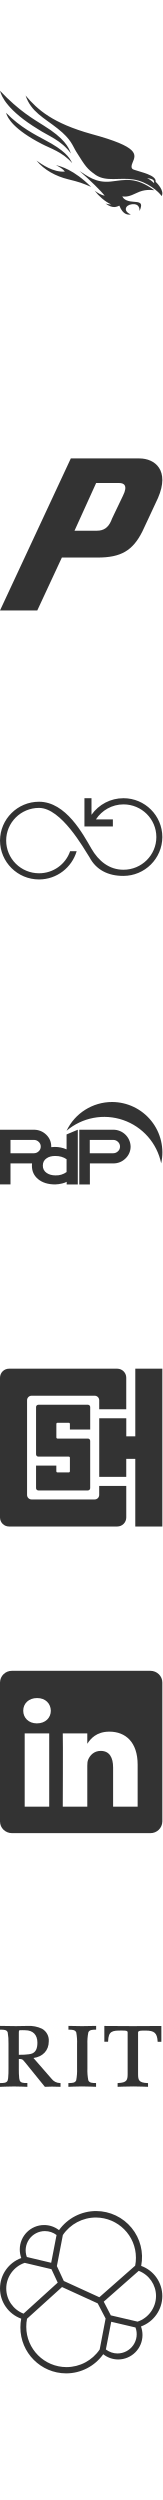
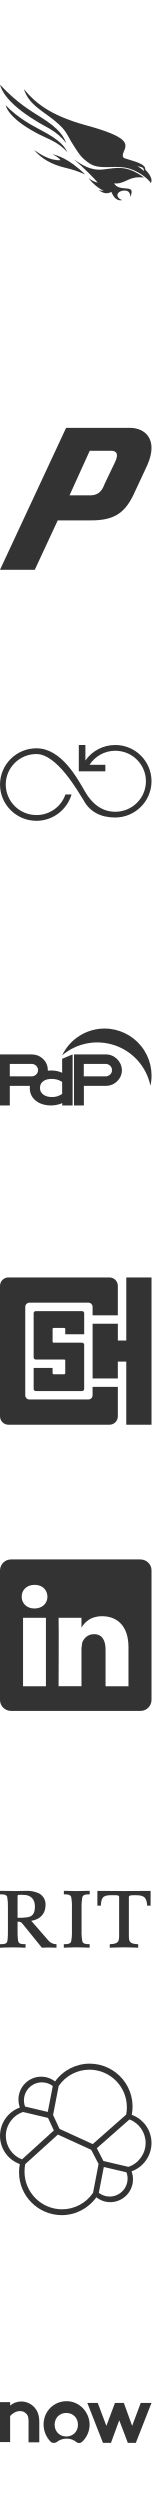
- <svg xmlns="http://www.w3.org/2000/svg" width="100" height="1540" fill="#333">
-   <path d="M95.87 111.95c.62-4.13-9.41-5.95-13.21-7.36-.75-.28-2.6-.7-1-4.4 2.16-5.12 4.42-9.57-25.36-17.64-23.77-6.62-33.22-14.97-40.54-23.72C19.1 68.9 27.06 72.5 35.57 79.25c8.51 6.76 9 10.4 11.5 14.38 5.59 8.9 6.48 10.36 12.02 14.25 6.53 4.21 14.43 1.36 23.09 2.68s15.82 7.75 17.38 10.22c1.82-3.15-2.52-7.7-3.7-8.83zm-5.26-2.27c4.5.66 4.28 1.6 4.33 3.2a16.6 16.6 0 0 0-4.33-3.2zm-46.14-9.17c-1.55-3.48-4.66-7.93-16.85-14.3-5.63-3.06-15.23-7.78-23.87-16.74.78 3.23 4.8 10.34 22.05 19.22 4.78 2.56 12.86 4.96 18.67 11.82m-.77-5.95c-1.48-4.1-4.13-9.37-16.72-17.18C20.85 73.45 11.85 68.5 0 55.9c.85 3.4 4.6 12.23 23.46 23.7 6.2 4.12 14.2 6.65 20.24 14.96m12.42 20.55c-5.7-2.4-6.93-2.9-14.27-4.7-7.33-1.82-14.55-5.6-19.37-11.48 3.4 2.42 10.34 7.3 17.48 6.77-1.09-1.54-3.09-2.75-5.48-3.96 2.7.63 10.86 2.66 21.64 13.37m38.95 2.08c-2.16-.2-5.98-.72-10.76 1.62-4.78 2.35-6.66 2.45-9 2.2.68 1.23 2.08 2.92 6.48 3.22 4.39.3 6.49.43 4.18 5.76.05-1.61-.34-4.72-4.7-4.18-4.36.55-5.38 4.37-.7 6.28-1.52.3-4.74.47-7.05-5.4-1.6.68-4.05 2.04-8.51-1.32 1.55.55 3.48.58 3.48.58-3.96-1.83-7.74-5.25-10.17-8.48 1.92 1.39 4.04 2.77 6.18 3.03-2.53-3-8.39-9.01-15.55-15.2 4.6 2.94 10.17 7.56 19.26 6.53 9.1-1.05 15.22-3.08 26.86 5.36M76.06 491.7a23.97 23.97 0 0 0-19.7 10.22v-10.23h-4.35v17.41h17.52v-4.35H59.1c3.59-5.55 9.9-9.25 16.97-9.25 11.2 0 20.24 9.03 20.24 20.13s-9.03 20.13-20.24 20.13c-8.81 0-15.34-5.33-19.8-13.06-5.12-8.81-15.67-28.83-32.21-28.83A24.03 24.03 0 0 0 0 517.8a24.03 24.03 0 0 0 24.05 23.94c10.99 0 20.24-7.4 23.18-17.41H43.2a20.15 20.15 0 0 1-19.15 13.6A20.18 20.18 0 0 1 3.8 517.8c0-11.1 9.03-20.13 20.24-20.13 13.7 0 27.53 24.91 31.12 30.46 4.02 7.62 11.32 11.43 20.78 11.43A24.03 24.03 0 0 0 100 515.63a23.94 23.94 0 0 0-23.94-23.94zM99.29 716.6a31.06 31.06 0 0 0-30.27-37.77A31.08 31.08 0 0 0 41 696.55a35.8 35.8 0 0 1 58.28 20.05zM0 695.9v33.7h6.47v-12.93h13.26c-.07.45-.07.9-.07 1.42 0 3.37 1.23 6.08 3.76 8.22 2.65 2.2 6.14 3.3 10.6 3.3 1.36 0 2.79-.26 4.27-.59 1.3-.32 2.2-.64 2.78-1.03v1.62h6.86v-33.7l-6.92 2.9v9.2a17.7 17.7 0 0 0-7.25-1.5c-.77 0-1.48.07-2.2.13v-.38c0-2.85-1.03-5.3-3.1-7.31-2.07-2-4.66-3.04-7.63-3.04zm6.47 6.28h14.36c1.16 0 2.2.39 3.04 1.23a3.83 3.83 0 0 1 1.23 2.85c0 1.16-.4 2.13-1.23 2.9a4.15 4.15 0 0 1-3.04 1.24H6.47zm27.55 9.9c2.72 0 5.05.64 6.99 2v7.9a10.87 10.87 0 0 1-6.8 2.06c-2.2 0-4-.51-5.43-1.48a5.17 5.17 0 0 1-2.39-4.6c0-1.94.78-3.43 2.33-4.46 1.36-.97 3.17-1.42 5.3-1.42zm14.82-16.17v33.7h6.53v-12.94h14.36c2.97 0 5.56-1.04 7.63-3.1a10.03 10.03 0 0 0 3.1-7.31 10.65 10.65 0 0 0-10.8-10.35zm6.46 6.27h14.36c1.17 0 2.2.39 3.04 1.23a3.83 3.83 0 0 1 1.23 2.85c0 1.16-.39 2.13-1.23 2.9a4.15 4.15 0 0 1-3.04 1.24H55.3zM54.17 865.33H23.6a1.4 1.4 0 0 0-1.39 1.39v29.16c0 .76.63 1.4 1.4 1.4h18.75c.39 0 .7.3.7.7v8.33a.7.7 0 0 1-.7.7h-6.96a.7.7 0 0 1-.7-.7v-3.48H22.21v13.89c0 .76.63 1.39 1.4 1.39h30.55a1.4 1.4 0 0 0 1.39-1.4v-29.16a1.4 1.4 0 0 0-1.4-1.39H35.42a.7.7 0 0 1-.7-.7v-8.33c0-.4.3-.7.7-.7h6.94c.4 0 .7.3.7.7v3.48h12.5v-13.9a1.4 1.4 0 0 0-1.38-1.38zm23.6 33.33v11.11H61.12v-36.1h16.67v11.1h5.55v-41.66H100v97.22H83.33v-41.67h-5.55zm0-30.55v-19.45a5.55 5.55 0 0 0-5.55-5.55H5.56A5.55 5.55 0 0 0 0 848.66v86.11a5.55 5.55 0 0 0 5.56 5.56h66.66a5.55 5.55 0 0 0 5.56-5.56v-19.44H61.1v5.55a2.77 2.77 0 0 1-2.78 2.78H19.44a2.77 2.77 0 0 1-2.77-2.78v-58.33a2.77 2.77 0 0 1 2.77-2.78h38.9a2.77 2.77 0 0 1 2.77 2.78v5.56h16.67zM43.62 282.39L0 376.05h22.96l15.15-32.6h22.04c14.23 0 21.58-4.13 27.55-16.07 1.83-3.67 5.5-11.94 9.64-20.66 7.34-16.99-1.84-24.33-11.48-24.33zm15.6 15.15h14.24c2.76 0 5.51 1.38 2.3 7.8-4.13 8.73-7.35 15.16-7.35 15.61-1.83 4.14-4.59 5.97-8.72 5.97H45.9zM7.39 1029.22a7.28 7.28 0 0 0-7.39 7.16v85.67c0 3.96 3.3 7.17 7.39 7.17h85.23a7.28 7.28 0 0 0 7.38-7.17v-85.67c0-3.95-3.3-7.16-7.38-7.16zM22.86 1046c5.17 0 8.35 3.37 8.45 7.8 0 4.33-3.28 7.8-8.55 7.8h-.1c-5.06 0-8.35-3.47-8.35-7.8 0-4.43 3.38-7.8 8.55-7.8zm44.53 20.7c9.94 0 17.4 6.45 17.4 20.33v25.89H69.67v-24.16c0-6.07-2.19-10.21-7.65-10.21-4.18 0-6.66 2.8-7.75 5.49-.4.96-.5 2.31-.5 3.66v25.21h-15.1s.2-40.91 0-45.14h15.1v6.4c2-3.08 5.59-7.47 13.6-7.47zm-52.18 1.07h15.1v45.15h-15.1zM54.4 1251.98c.64-1.7 2.78-1.7 4.5-1.7h.32v-2.33s-6.67.15-8.72.15c-2.04 0-8.34-.15-8.34-.15v2.33h.32c1.71 0 3.85 0 4.5 1.7a32.68 32.68 0 0 1 .49 7.3v14.89a32.68 32.68 0 0 1-.53 7.29c-.64 1.7-2.78 1.7-4.5 1.7h-.32v2.32s5.4-.24 8.35-.24c3.4 0 8.7.24 8.7.24v-2.33h-.28c-1.71 0-3.85 0-4.5-1.7a31.8 31.8 0 0 1-.55-7.28v-14.9a31.8 31.8 0 0 1 .56-7.29zm9.87-3.98v9.72h2.32v-.3c.2-6.33 2.63-6.6 8.08-6.6h.58c1.35 0 2.63 0 3.14.48a.93.93 0 0 1 .24.71v25.55c0 3.8-.53 5.37-5.88 5.6h-.3v2.32s6.24-.24 9.84-.24c2.76 0 8.9.24 8.9.24v-2.3h-.31c-5.32-.22-5.83-1.78-5.83-5.59v-25.55a.81.81 0 0 1 .25-.63c.62-.62 2.32-.59 3.67-.57h.75c5.35 0 7.06 1.5 7.38 6.61v.29h2.3V1248s-13.53.09-17.56.09c-4.02 0-17.57-.1-17.57-.1zm-27.32 35.16a6.66 6.66 0 0 1-5.25-2.71l-11.08-12.72c5.8-.8 9.43-4.69 9.43-10.26a8.2 8.2 0 0 0-4.17-7.77 18.38 18.38 0 0 0-8.91-1.73c-1.17.01-3.98.12-7.08.12s-9.89-.14-9.89-.14v2.33h.47c1.75 0 3.75 0 4.28 1.69a33.82 33.82 0 0 1 .48 6.9v15.3a53.87 53.87 0 0 1-.22 6 7.18 7.18 0 0 1-.26 1.32c-.54 1.67-2.7 1.67-4.43 1.67H0v2.34s5.2-.24 8.67-.24c3 0 8.18.22 8.18.24v-2.36h-.47c-1.74 0-3.7 0-4.28-1.67a7.03 7.03 0 0 1-.27-1.3 49.45 49.45 0 0 1-.23-5.6v-6.25c2.08 0 2.26.22 3.33 1.5.2.24.42.51.69.81l9.3 11.49 2.72 3.36s3-.13 4.42-.13c2.12 0 5.23.13 5.23.13v-2.3l-.34-.02zm-25.35-17.4v-13.63c0-.54 0-1.28.42-1.5a30.51 30.51 0 0 1 3.5 0c4.76 0 7.52 2.8 7.52 7.63 0 3.54-.93 5.57-3 6.59-2.08 1.02-8.44.91-8.44.91zM59.26 1362a28.16 28.16 0 0 0-22.91 11.76 14.9 14.9 0 0 0-9.17-3.14c-8.29 0-15 6.74-15 15.06 0 1.83.33 3.61.92 5.27A19.94 19.94 0 0 0 0 1409.62a19.8 19.8 0 0 0 13.06 18.68c-.34 1.74-.5 3.56-.5 5.39A28.27 28.27 0 0 0 40.73 1462c9.13 0 17.59-4.41 22.87-11.8a14.73 14.73 0 0 0 9.17 3.23c8.29 0 15-6.75 15-15.07 0-1.83-.33-3.61-.92-5.26a19.98 19.98 0 0 0 13.14-18.68c0-8.4-5.2-15.79-13.02-18.63A28.35 28.35 0 0 0 59.25 1362zm-.21 3.99a24.76 24.76 0 0 1 24.68 24.79c0 1.7-.13 3.27-.47 4.88L61.2 1415.1l-21.9-10.02-4.26-9.17 3.68-19.14a24.58 24.58 0 0 1 20.33-10.78zm-31.4 8.36c2.61 0 5.15.85 7.18 2.42l-3.3 17.1-15-3.56a11.87 11.87 0 0 1 11.12-15.96zm-12.43 19.57l16.48 3.9 3.85 8.28-21.05 19.1a16.65 16.65 0 0 1-10.65-15.53c0-7.1 4.69-13.54 11.37-15.75zm70.24 4.92a16.6 16.6 0 0 1 10.65 15.5c0 7.12-4.65 13.58-11.37 15.78l-16.48-3.86-4.35-8.44zm-47.25 9.98l21.98 10.06 4.86 9.33-3.64 19.06a24.72 24.72 0 0 1-20.45 10.87 24.82 24.82 0 0 1-24.77-24.83c0-1.7.12-3.36.46-4.97zm30.3 21.39l14.96 3.52a11.87 11.87 0 0 1-11.12 16c-2.57 0-5.06-.89-7.13-2.46z" />
+ <svg xmlns="http://www.w3.org/2000/svg" width="100" height="1650" fill="#333">
+   <path d="m95.87,111.95c0.62,-4.13 -9.41,-5.95 -13.21,-7.36c-0.75,-0.28 -2.6,-0.7 -1,-4.4c2.16,-5.12 4.42,-9.57 -25.36,-17.64c-23.77,-6.62 -33.22,-14.97 -40.54,-23.72c3.34,10.07 11.3,13.67 19.81,20.42c8.51,6.76 9,10.4 11.5,14.38c5.59,8.9 6.48,10.36 12.02,14.25c6.53,4.21 14.43,1.36 23.09,2.68s15.82,7.75 17.38,10.22c1.82,-3.15 -2.52,-7.7 -3.7,-8.83l0.01,0zm-5.26,-2.27c4.5,0.66 4.28,1.6 4.33,3.2a16.6,16.6 0 0 0 -4.33,-3.2zm-46.14,-9.17c-1.55,-3.48 -4.66,-7.93 -16.85,-14.3c-5.63,-3.06 -15.23,-7.78 -23.87,-16.74c0.78,3.23 4.8,10.34 22.05,19.22c4.78,2.56 12.86,4.96 18.67,11.82m-0.77,-5.95c-1.48,-4.1 -4.13,-9.37 -16.72,-17.18c-6.13,-3.93 -15.13,-8.88 -26.98,-21.48c0.85,3.4 4.6,12.23 23.46,23.7c6.2,4.12 14.2,6.65 20.24,14.96m12.42,20.55c-5.7,-2.4 -6.93,-2.9 -14.27,-4.7c-7.33,-1.82 -14.55,-5.6 -19.37,-11.48c3.4,2.42 10.34,7.3 17.48,6.77c-1.09,-1.54 -3.09,-2.75 -5.48,-3.96c2.7,0.63 10.86,2.66 21.64,13.37m38.95,2.08c-2.16,-0.2 -5.98,-0.72 -10.76,1.62c-4.78,2.35 -6.66,2.45 -9,2.2c0.68,1.23 2.08,2.92 6.48,3.22c4.39,0.3 6.49,0.43 4.18,5.76c0.05,-1.61 -0.34,-4.72 -4.7,-4.18c-4.36,0.55 -5.38,4.37 -0.7,6.28c-1.52,0.3 -4.74,0.47 -7.05,-5.4c-1.6,0.68 -4.05,2.04 -8.51,-1.32c1.55,0.55 3.48,0.58 3.48,0.58c-3.96,-1.83 -7.74,-5.25 -10.17,-8.48c1.92,1.39 4.04,2.77 6.18,3.03c-2.53,-3 -8.39,-9.01 -15.55,-15.2c4.6,2.94 10.17,7.56 19.26,6.53c9.1,-1.05 15.22,-3.08 26.86,5.36m-19.01,374.51a23.97,23.97 0 0 0 -19.7,10.22l0,-10.23l-4.35,0l0,17.41l17.52,0l0,-4.35l-10.43,0c3.59,-5.55 9.9,-9.25 16.97,-9.25c11.2,0 20.24,9.03 20.24,20.13s-9.03,20.13 -20.24,20.13c-8.81,0 -15.34,-5.33 -19.8,-13.06c-5.12,-8.81 -15.67,-28.83 -32.21,-28.83a24.03,24.03 0 0 0 -24.06,23.93a24.03,24.03 0 0 0 24.05,23.94c10.99,0 20.24,-7.4 23.18,-17.41l-4.03,0a20.15,20.15 0 0 1 -19.15,13.6a20.18,20.18 0 0 1 -20.25,-20.13c0,-11.1 9.03,-20.13 20.24,-20.13c13.7,0 27.53,24.91 31.12,30.46c4.02,7.62 11.32,11.43 20.78,11.43a24.03,24.03 0 0 0 24.06,-23.93a23.94,23.94 0 0 0 -23.94,-23.94l0,0.01zm23.23,224.9a31.06,31.06 0 0 0 -30.27,-37.77a31.08,31.08 0 0 0 -28.02,17.72a35.8,35.8 0 0 1 58.28,20.05l0.01,0zm-99.29,-20.7l0,33.7l6.47,0l0,-12.93l13.26,0c-0.07,0.45 -0.07,0.9 -0.07,1.42c0,3.37 1.23,6.08 3.76,8.22c2.65,2.2 6.14,3.3 10.6,3.3c1.36,0 2.79,-0.26 4.27,-0.59c1.3,-0.32 2.2,-0.64 2.78,-1.03l0,1.62l6.86,0l0,-33.7l-6.92,2.9l0,9.2a17.7,17.7 0 0 0 -7.25,-1.5c-0.77,0 -1.48,0.07 -2.2,0.13l0,-0.38c0,-2.85 -1.03,-5.3 -3.1,-7.31c-2.07,-2 -4.66,-3.04 -7.63,-3.04l-20.83,-0.01zm6.47,6.28l14.36,0c1.16,0 2.2,0.39 3.04,1.23a3.83,3.83 0 0 1 1.23,2.85c0,1.16 -0.4,2.13 -1.23,2.9a4.15,4.15 0 0 1 -3.04,1.24l-14.36,0l0,-8.22zm27.55,9.9c2.72,0 5.05,0.64 6.99,2l0,7.9a10.87,10.87 0 0 1 -6.8,2.06c-2.2,0 -4,-0.51 -5.43,-1.48a5.17,5.17 0 0 1 -2.39,-4.6c0,-1.94 0.78,-3.43 2.33,-4.46c1.36,-0.97 3.17,-1.42 5.3,-1.42zm14.82,-16.17l0,33.7l6.53,0l0,-12.94l14.36,0c2.97,0 5.56,-1.04 7.63,-3.1a10.03,10.03 0 0 0 3.1,-7.31a10.65,10.65 0 0 0 -10.8,-10.35l-20.82,0zm6.46,6.27l14.36,0c1.17,0 2.2,0.39 3.04,1.23a3.83,3.83 0 0 1 1.23,2.85c0,1.16 -0.39,2.13 -1.23,2.9a4.15,4.15 0 0 1 -3.04,1.24l-14.36,0l0,-8.22zm-1.13,163.15l-30.57,0a1.4,1.4 0 0 0 -1.39,1.39l0,29.16c0,0.76 0.63,1.4 1.4,1.4l18.75,0c0.39,0 0.7,0.3 0.7,0.7l0,8.33a0.7,0.7 0 0 1 -0.7,0.7l-6.96,0a0.7,0.7 0 0 1 -0.7,-0.7l0,-3.48l-12.49,0l0,13.89c0,0.76 0.63,1.39 1.4,1.39l30.55,0a1.4,1.4 0 0 0 1.39,-1.4l0,-29.16a1.4,1.4 0 0 0 -1.4,-1.39l-18.73,0a0.7,0.7 0 0 1 -0.7,-0.7l0,-8.33c0,-0.4 0.3,-0.7 0.7,-0.7l6.94,0c0.4,0 0.7,0.3 0.7,0.7l0,3.48l12.5,0l0,-13.9a1.4,1.4 0 0 0 -1.38,-1.38l-0.01,0zm23.6,33.33l0,11.11l-16.65,0l0,-36.1l16.67,0l0,11.1l5.55,0l0,-41.66l16.66,0l0,97.22l-16.67,0l0,-41.67l-5.55,0l-0.01,0zm0,-30.55l0,-19.45a5.55,5.55 0 0 0 -5.55,-5.55l-66.66,0a5.55,5.55 0 0 0 -5.56,5.55l0,86.11a5.55,5.55 0 0 0 5.56,5.56l66.66,0a5.55,5.55 0 0 0 5.56,-5.56l0,-19.44l-16.68,0l0,5.55a2.77,2.77 0 0 1 -2.78,2.78l-38.88,0a2.77,2.77 0 0 1 -2.77,-2.78l0,-58.33a2.77,2.77 0 0 1 2.77,-2.78l38.9,0a2.77,2.77 0 0 1 2.77,2.78l0,5.56l16.67,0l-0.01,0zm-34.15,-585.72l-43.62,93.66l22.96,0l15.15,-32.6l22.04,0c14.23,0 21.58,-4.13 27.55,-16.07c1.83,-3.67 5.5,-11.94 9.64,-20.66c7.34,-16.99 -1.84,-24.33 -11.48,-24.33l-42.24,0zm15.6,15.15l14.24,0c2.76,0 5.51,1.38 2.3,7.8c-4.13,8.73 -7.35,15.16 -7.35,15.61c-1.83,4.14 -4.59,5.97 -8.72,5.97l-13.79,0l13.32,-29.38zm-51.83,731.68a7.28,7.28 0 0 0 -7.39,7.16l0,85.67c0,3.96 3.3,7.17 7.39,7.17l85.23,0a7.28,7.28 0 0 0 7.38,-7.17l0,-85.67c0,-3.95 -3.3,-7.16 -7.38,-7.16l-85.23,0zm15.47,16.78c5.17,0 8.35,3.37 8.45,7.8c0,4.33 -3.28,7.8 -8.55,7.8l-0.1,0c-5.06,0 -8.35,-3.47 -8.35,-7.8c0,-4.43 3.38,-7.8 8.55,-7.8zm44.53,20.7c9.94,0 17.4,6.45 17.4,20.33l0,25.89l-15.12,0l0,-24.16c0,-6.07 -2.19,-10.21 -7.65,-10.21c-4.18,0 -6.66,2.8 -7.75,5.49l-0.5,3.66l0,25.21l-15.1,0s0.2,-40.91 0,-45.14l15.1,0l0,6.4c2,-3.08 5.59,-7.47 13.6,-7.47l0.02,0zm-52.18,1.07l15.1,0l0,45.15l-15.1,0l0,-45.15zm39.19,184.21c0.64,-1.7 2.78,-1.7 4.5,-1.7l0.32,0l0,-2.33s-6.67,0.15 -8.72,0.15c-2.04,0 -8.34,-0.15 -8.34,-0.15l0,2.33l0.32,0c1.71,0 3.85,0 4.5,1.7a32.68,32.68 0 0 1 0.49,7.3l0,14.89a32.68,32.68 0 0 1 -0.53,7.29c-0.64,1.7 -2.78,1.7 -4.5,1.7l-0.32,0l0,2.32s5.4,-0.24 8.35,-0.24c3.4,0 8.7,0.24 8.7,0.24l0,-2.33l-0.28,0c-1.71,0 -3.85,0 -4.5,-1.7a31.8,31.8 0 0 1 -0.55,-7.28l0,-14.9a31.8,31.8 0 0 1 0.56,-7.29zm9.87,-3.98l0,9.72l2.32,0l0,-0.3c0.2,-6.33 2.63,-6.6 8.08,-6.6l0.58,0c1.35,0 2.63,0 3.14,0.48a0.93,0.93 0 0 1 0.24,0.71l0,25.55c0,3.8 -0.53,5.37 -5.88,5.6l-0.3,0l0,2.32s6.24,-0.24 9.84,-0.24c2.76,0 8.9,0.24 8.9,0.24l0,-2.3l-0.31,0c-5.32,-0.22 -5.83,-1.78 -5.83,-5.59l0,-25.55a0.81,0.81 0 0 1 0.25,-0.63c0.62,-0.62 2.32,-0.59 3.67,-0.57l0.75,0c5.35,0 7.06,1.5 7.38,6.61l0,0.29l2.3,0l0,-9.74s-13.53,0.09 -17.56,0.09c-4.02,0 -17.57,-0.1 -17.57,-0.1l0,0.01zm-27.32,35.16a6.66,6.66 0 0 1 -5.25,-2.71l-11.08,-12.72c5.8,-0.8 9.43,-4.69 9.43,-10.26a8.2,8.2 0 0 0 -4.17,-7.77a18.38,18.38 0 0 0 -8.91,-1.73c-1.17,0.01 -3.98,0.12 -7.08,0.12s-9.89,-0.14 -9.89,-0.14l0,2.33l0.47,0c1.75,0 3.75,0 4.28,1.69a33.82,33.82 0 0 1 0.48,6.9l0,15.3a53.87,53.87 0 0 1 -0.22,6a7.18,7.18 0 0 1 -0.26,1.32c-0.54,1.67 -2.7,1.67 -4.43,1.67l-0.32,0l0,2.34s5.2,-0.24 8.67,-0.24c3,0 8.18,0.22 8.18,0.24l0,-2.36l-0.47,0c-1.74,0 -3.7,0 -4.28,-1.67a7.03,7.03 0 0 1 -0.27,-1.3a49.45,49.45 0 0 1 -0.23,-5.6l0,-6.25c2.08,0 2.26,0.22 3.33,1.5c0.2,0.24 0.42,0.51 0.69,0.81l9.3,11.49l2.72,3.36s3,-0.13 4.42,-0.13c2.12,0 5.23,0.13 5.23,0.13l0,-2.3l-0.34,-0.02zm-25.35,-17.4l0,-13.63c0,-0.54 0,-1.28 0.42,-1.5a30.51,30.51 0 0 1 3.5,0c4.76,0 7.52,2.8 7.52,7.63c0,3.54 -0.93,5.57 -3,6.59c-2.08,1.02 -8.44,0.91 -8.44,0.91zm47.66,96.24a28.16,28.16 0 0 0 -22.91,11.76a14.9,14.9 0 0 0 -9.17,-3.14c-8.29,0 -15,6.74 -15,15.06c0,1.83 0.33,3.61 0.92,5.27a19.94,19.94 0 0 0 -13.1,18.67a19.8,19.8 0 0 0 13.06,18.68c-0.34,1.74 -0.5,3.56 -0.5,5.39a28.27,28.27 0 0 0 28.17,28.31c9.13,0 17.59,-4.41 22.87,-11.8a14.73,14.73 0 0 0 9.17,3.23c8.29,0 15,-6.75 15,-15.07c0,-1.83 -0.33,-3.61 -0.92,-5.26a19.98,19.98 0 0 0 13.14,-18.68c0,-8.4 -5.2,-15.79 -13.02,-18.63a28.35,28.35 0 0 0 -27.72,-33.79l0.01,0zm-0.21,3.99a24.76,24.76 0 0 1 24.68,24.79c0,1.7 -0.13,3.27 -0.47,4.88l-22.06,19.44l-21.9,-10.02l-4.26,-9.17l3.68,-19.14a24.58,24.58 0 0 1 20.33,-10.78zm-31.4,8.36c2.61,0 5.15,0.85 7.18,2.42l-3.3,17.1l-15,-3.56a11.87,11.87 0 0 1 11.12,-15.96zm-12.43,19.57l16.48,3.9l3.85,8.28l-21.05,19.1a16.65,16.65 0 0 1 -10.65,-15.53c0,-7.1 4.69,-13.54 11.37,-15.75zm70.24,4.92a16.6,16.6 0 0 1 10.65,15.5c0,7.12 -4.65,13.58 -11.37,15.78l-16.48,-3.86l-4.35,-8.44l21.55,-18.98zm-47.25,9.98l21.98,10.06l4.86,9.33l-3.64,19.06a24.72,24.72 0 0 1 -20.45,10.87a24.82,24.82 0 0 1 -24.77,-24.83c0,-1.7 0.12,-3.36 0.46,-4.97l21.56,-19.52zm30.3,21.39l14.96,3.52a11.87,11.87 0 0 1 -11.12,16c-2.57,0 -5.06,-0.89 -7.13,-2.46l3.29,-17.06z" />
+   <path d="m0,1611.749l0,-26.36l6.685,0l0,2.248c2.026,-1.635 4.457,-2.656 7.293,-2.656c3.646,0 6.888,1.635 9.116,4.291c1.621,2.043 2.836,4.7 2.836,9.195l0,13.486l-7.09,0l0,-14.099c0,-2.656 -0.608,-4.087 -1.621,-4.904c-1.013,-1.022 -2.228,-1.635 -4.052,-1.635c-2.836,0 -5.267,1.839 -6.483,3.269l0,17.165l-6.685,0z" />
+   <path d="m43.96,1584.78c-8.508,0 -15.193,6.743 -15.193,15.325c0,4.495 1.823,8.582 4.659,11.443c1.013,1.022 2.836,1.022 4.052,0.204c1.621,-1.43 4.052,-2.248 6.483,-2.248c2.634,0 4.659,0.817 6.483,2.248c1.215,1.022 2.836,0.817 4.052,-0.409c2.836,-2.861 4.659,-6.743 4.659,-11.239c-0.203,-8.378 -6.888,-15.325 -15.193,-15.325m-0.203,23.295c-4.659,0 -7.698,-3.474 -7.698,-7.765s3.039,-7.765 7.698,-7.765s7.698,3.474 7.698,7.765s-3.039,7.765 -7.698,7.765" />
+   <polygon points="57.636,1585.947 64.524,1585.947 70.196,1601.068 75.868,1585.947 81.743,1585.947 87.213,1601.068 92.885,1585.947 99.975,1585.947 89.644,1612.307 84.377,1612.307 78.704,1597.39 73.235,1612.307 67.968,1612.307 " />
</svg>
